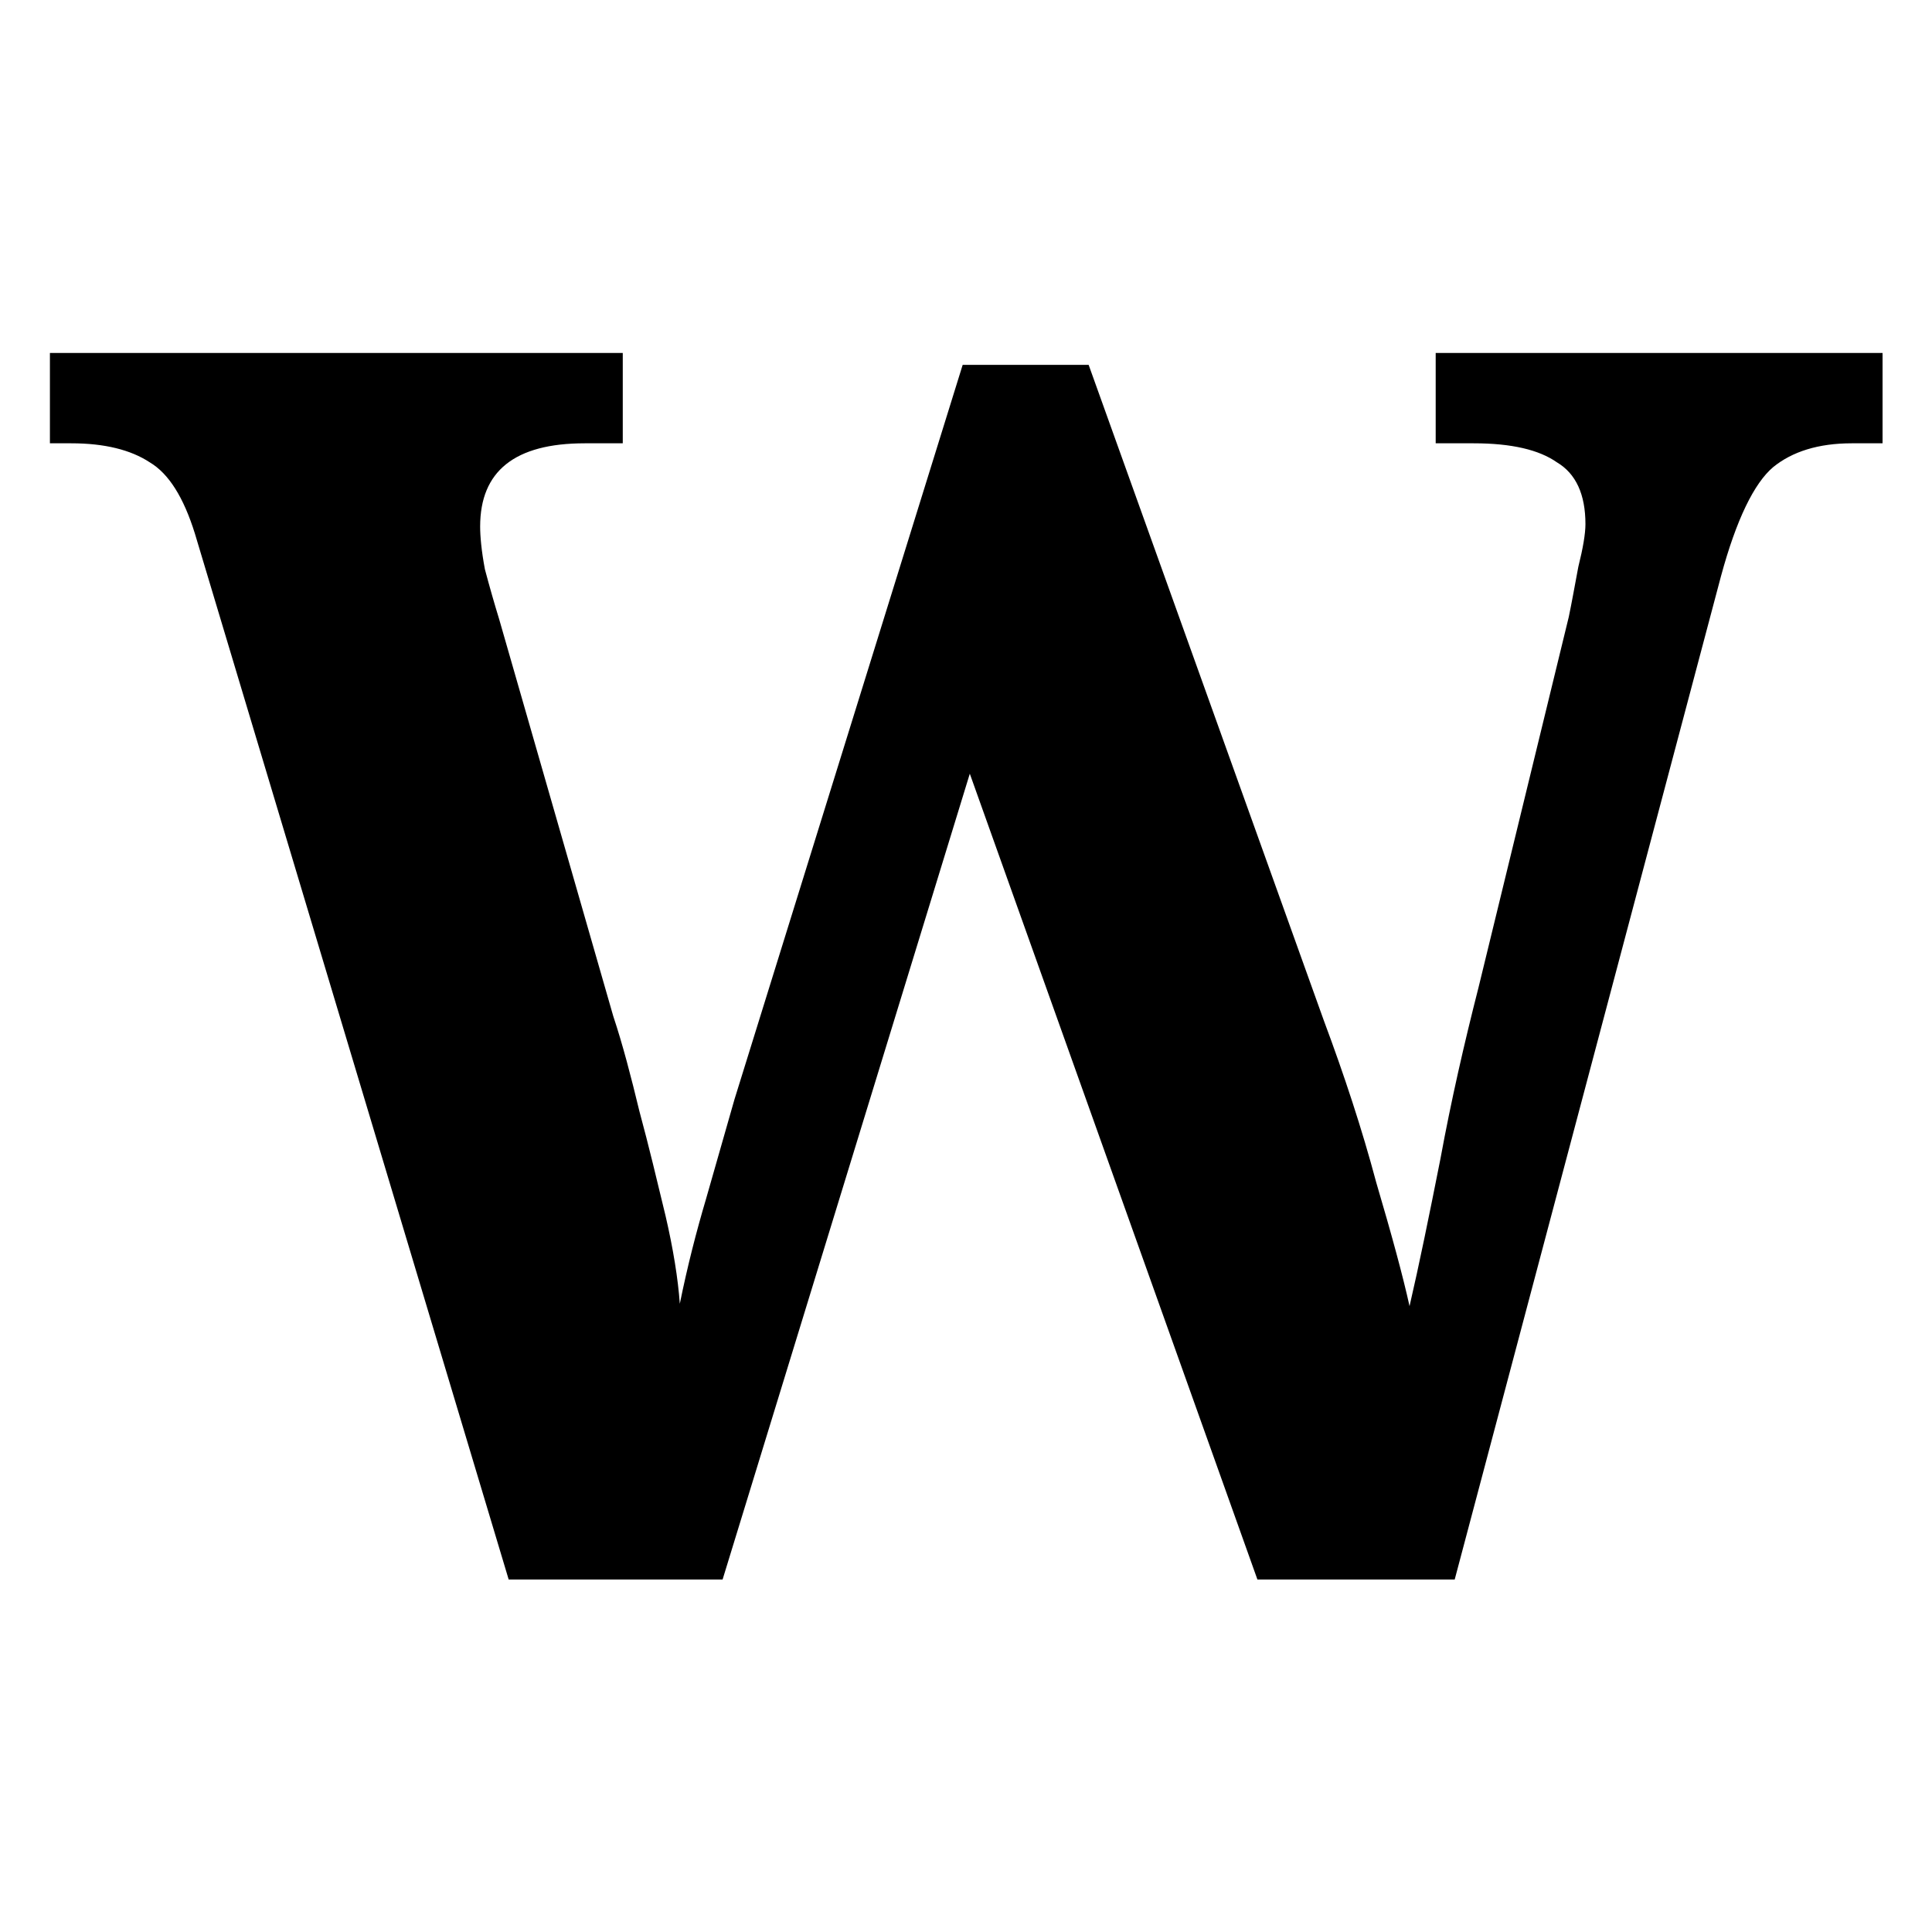
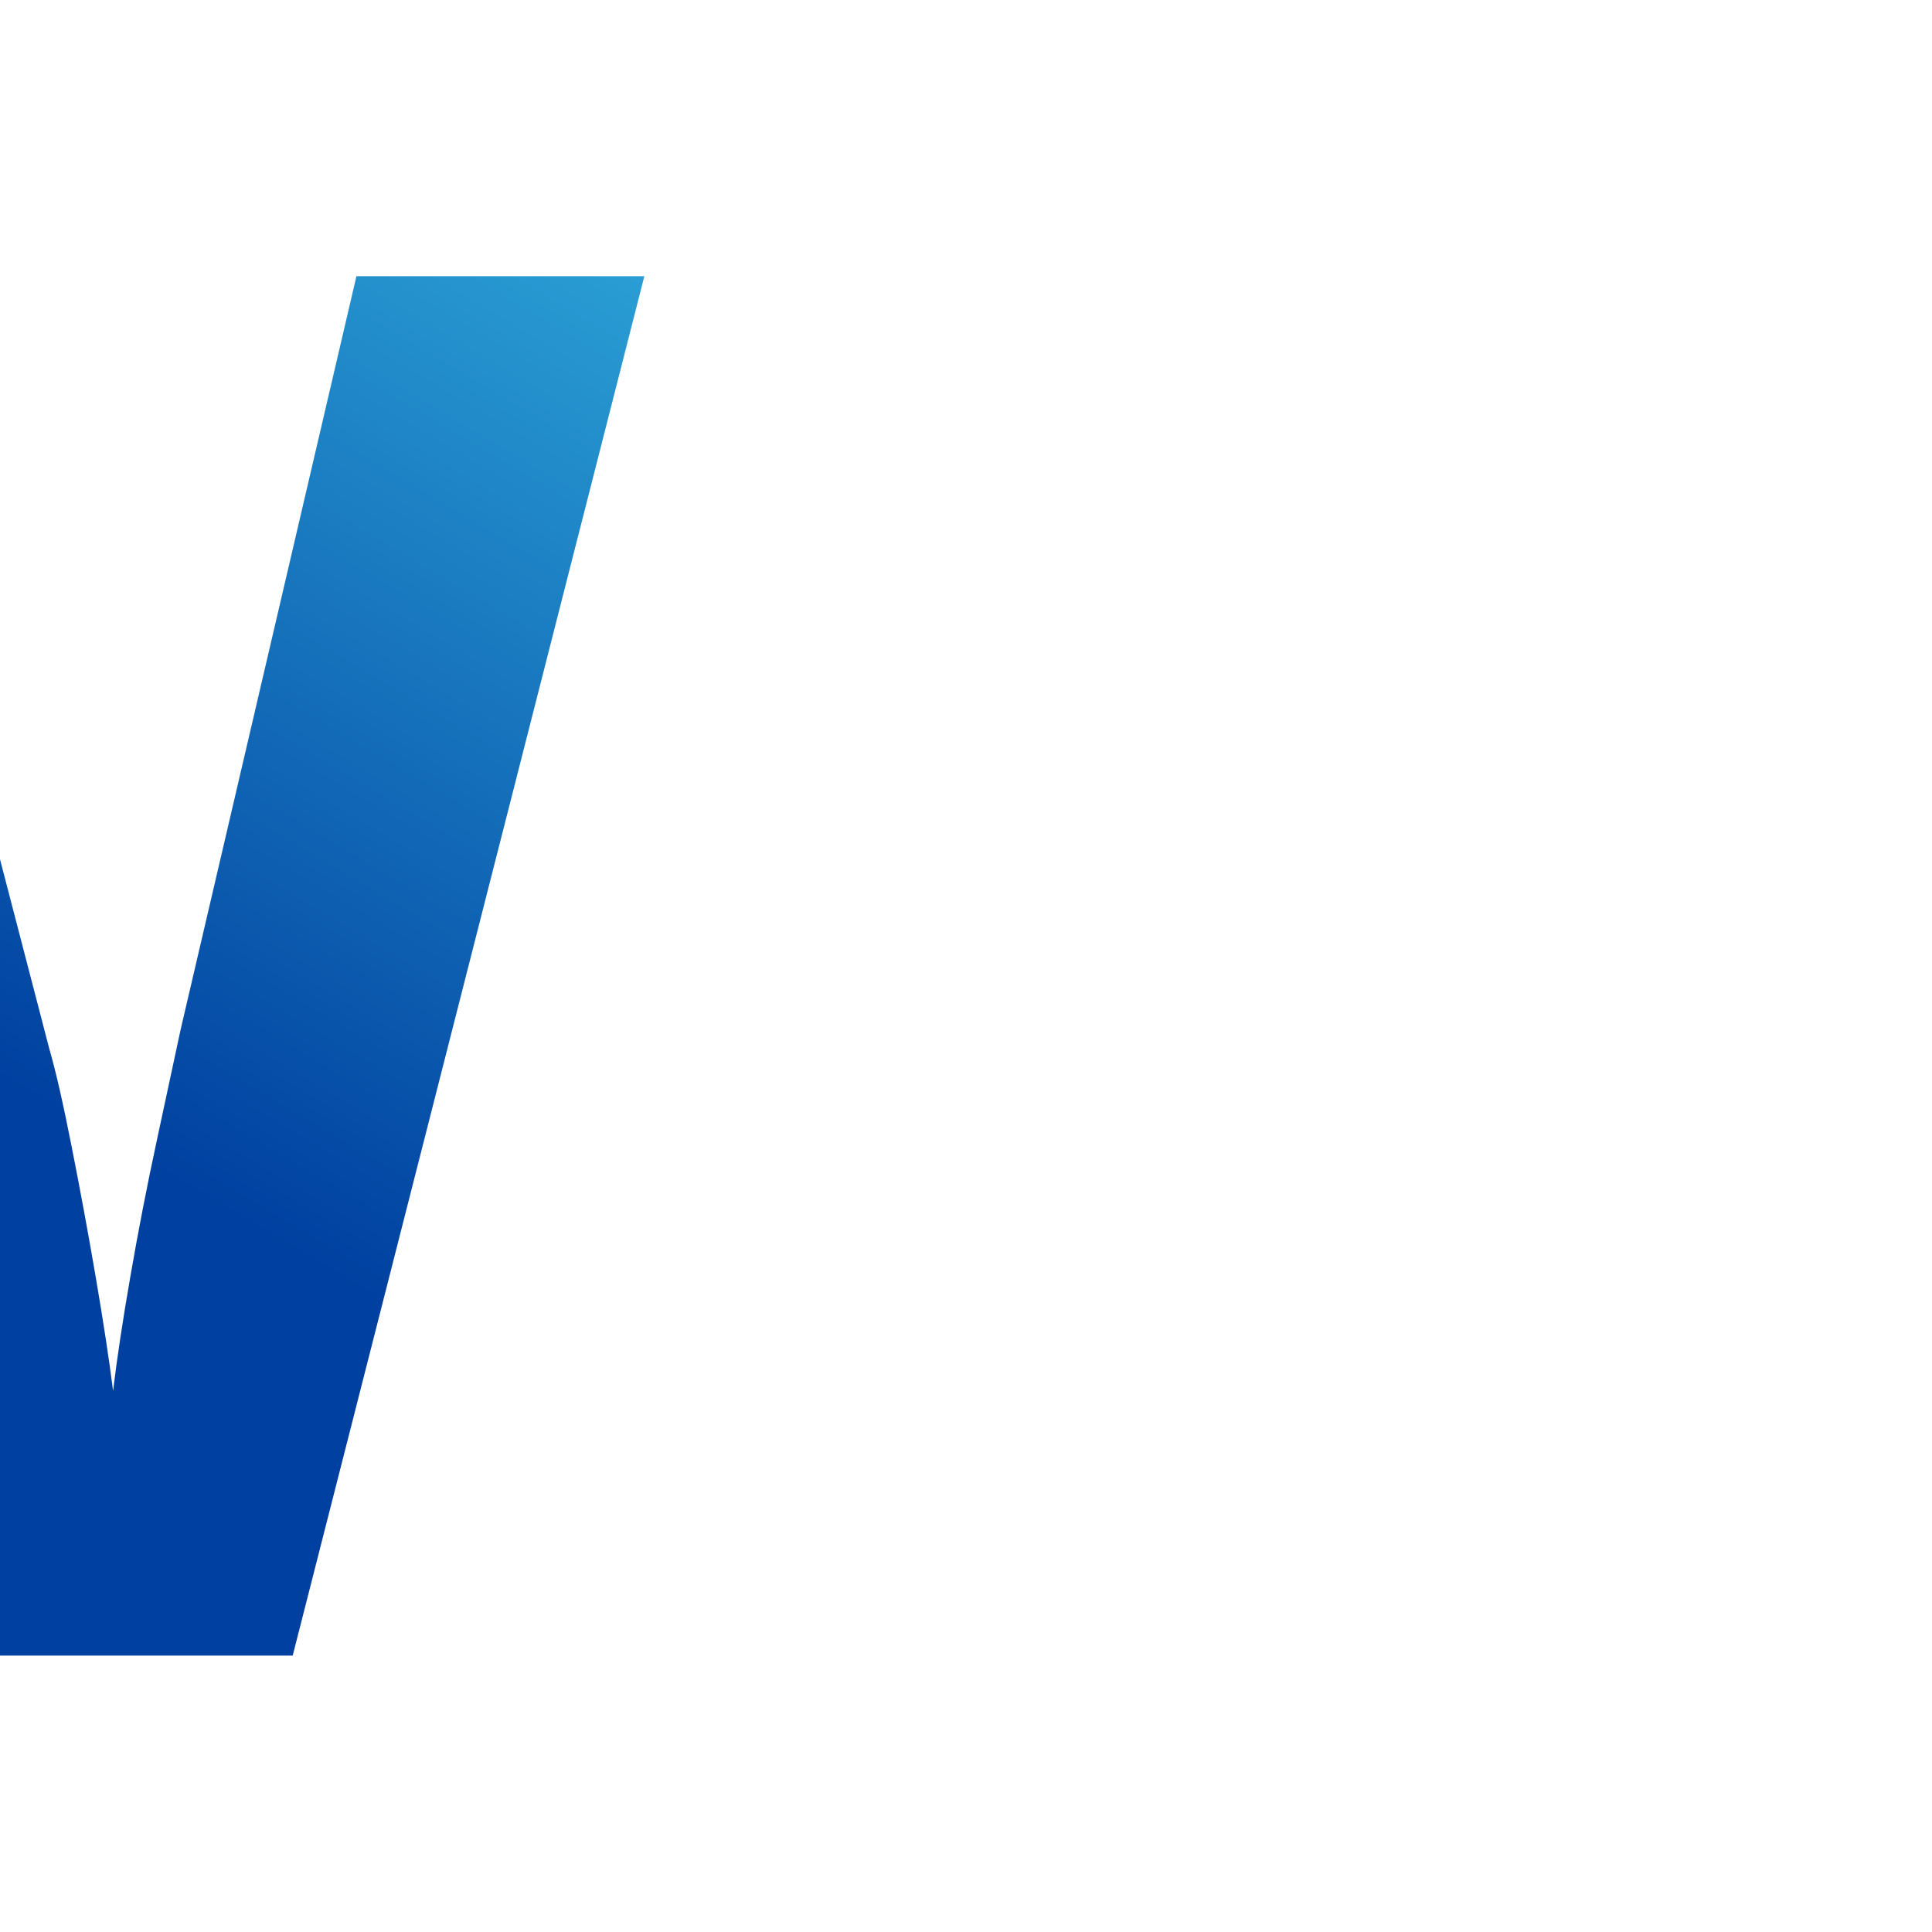
- <svg xmlns="http://www.w3.org/2000/svg" xmlns:xlink="http://www.w3.org/1999/xlink" width="48" height="48" viewBox="0 0 12.7 12.7" version="1.1" id="svg5">
+ <svg xmlns="http://www.w3.org/2000/svg" xmlns:xlink="http://www.w3.org/1999/xlink" width="512" height="512" viewBox="0 0 135.467 135.467" version="1.1" id="svg5">
  <defs id="defs2">
-     <linearGradient id="linearGradient6363">
-       <stop style="stop-color:#000000;stop-opacity:1;" offset="0" id="stop6359" />
-       <stop style="stop-color:#000000;stop-opacity:0;" offset="1" id="stop6361" />
+     <linearGradient id="linearGradient870">
+       <stop style="stop-color:#0040a0;stop-opacity:1;" offset="0" id="stop866" />
+       <stop style="stop-color:#40d0f0;stop-opacity:1;" offset="1" id="stop868" />
    </linearGradient>
-     <linearGradient xlink:href="#linearGradient6363" id="linearGradient6365" x1="-0.132" y1="5.574" x2="9.165" y2="5.574" gradientUnits="userSpaceOnUse" />
+     <linearGradient xlink:href="#linearGradient870" id="linearGradient872" x1="67.733" y1="116.086" x2="123.956" y2="21.259" gradientUnits="userSpaceOnUse" />
  </defs>
  <g id="layer1">
-     <text xml:space="preserve" style="font-style:normal;font-variant:normal;font-weight:bold;font-stretch:normal;font-size:11.289px;font-family:'Noto Serif';-inkscape-font-specification:'Noto Serif Bold';fill:#000000;fill-opacity:1;stroke:none;stroke-width:0.265;stroke-linecap:round;stroke-dasharray:none;stroke-opacity:1" x="0.328" y="10.379" id="text236">
-       <tspan id="tspan234" style="font-style:normal;font-variant:normal;font-weight:bold;font-stretch:normal;font-size:11.289px;font-family:'Noto Serif';-inkscape-font-specification:'Noto Serif Bold';fill:#000000;fill-opacity:1;stroke:none;stroke-width:0.265;stroke-dasharray:none;stroke-opacity:1" x="0.328" y="10.379">W</tspan>
+     <text xml:space="preserve" style="font-weight:bold;font-stretch:normal;font-size:135.467px;font-family:Barlow;-inkscape-font-specification:'Barlow Bold';text-align:center;text-anchor:middle;fill:url(#linearGradient872);stroke:#debb00;stroke-width:6.35;stroke-linecap:round;stroke-linejoin:round;font-style:normal;font-variant:normal;fill-opacity:1" x="67.733" y="116.086" id="text236">
+       <tspan id="tspan234" style="font-style:normal;font-variant:normal;font-weight:bold;font-stretch:normal;font-size:135.467px;font-family:Barlow;-inkscape-font-specification:'Barlow Bold';fill:url(#linearGradient872);fill-opacity:1;stroke:none;stroke-width:6.35" x="67.733" y="116.086">W</tspan>
    </text>
  </g>
</svg>
